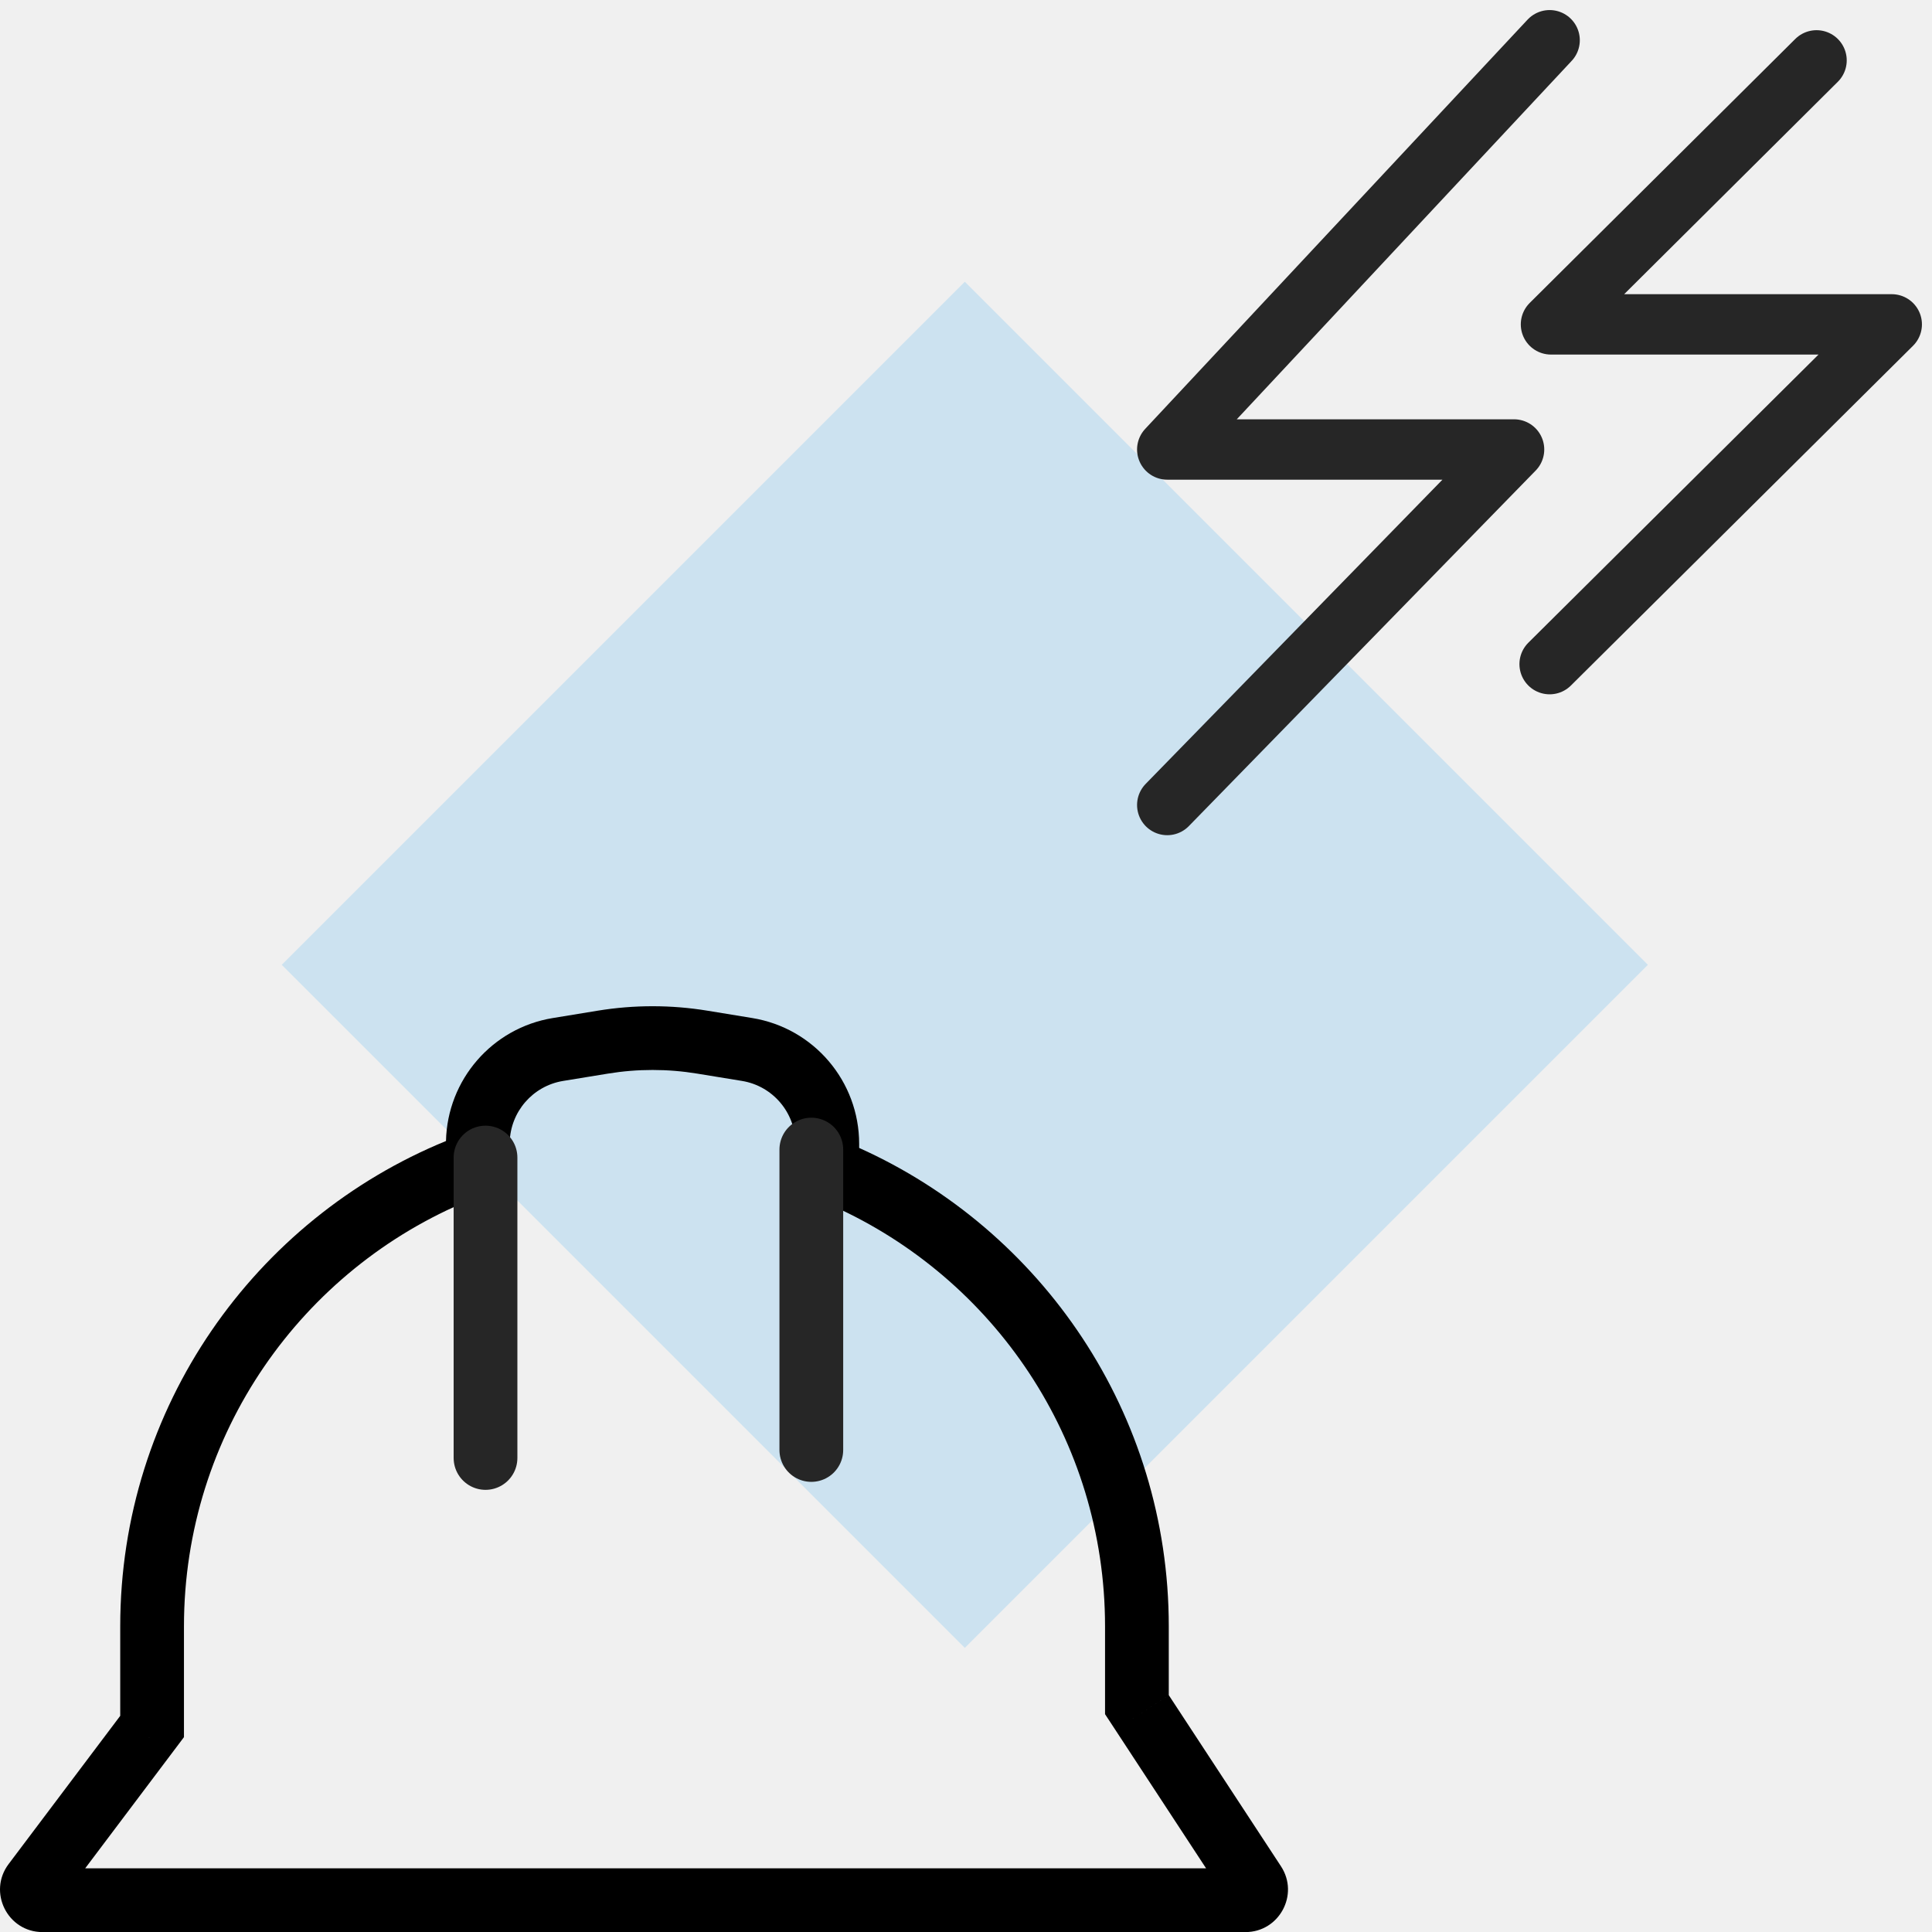
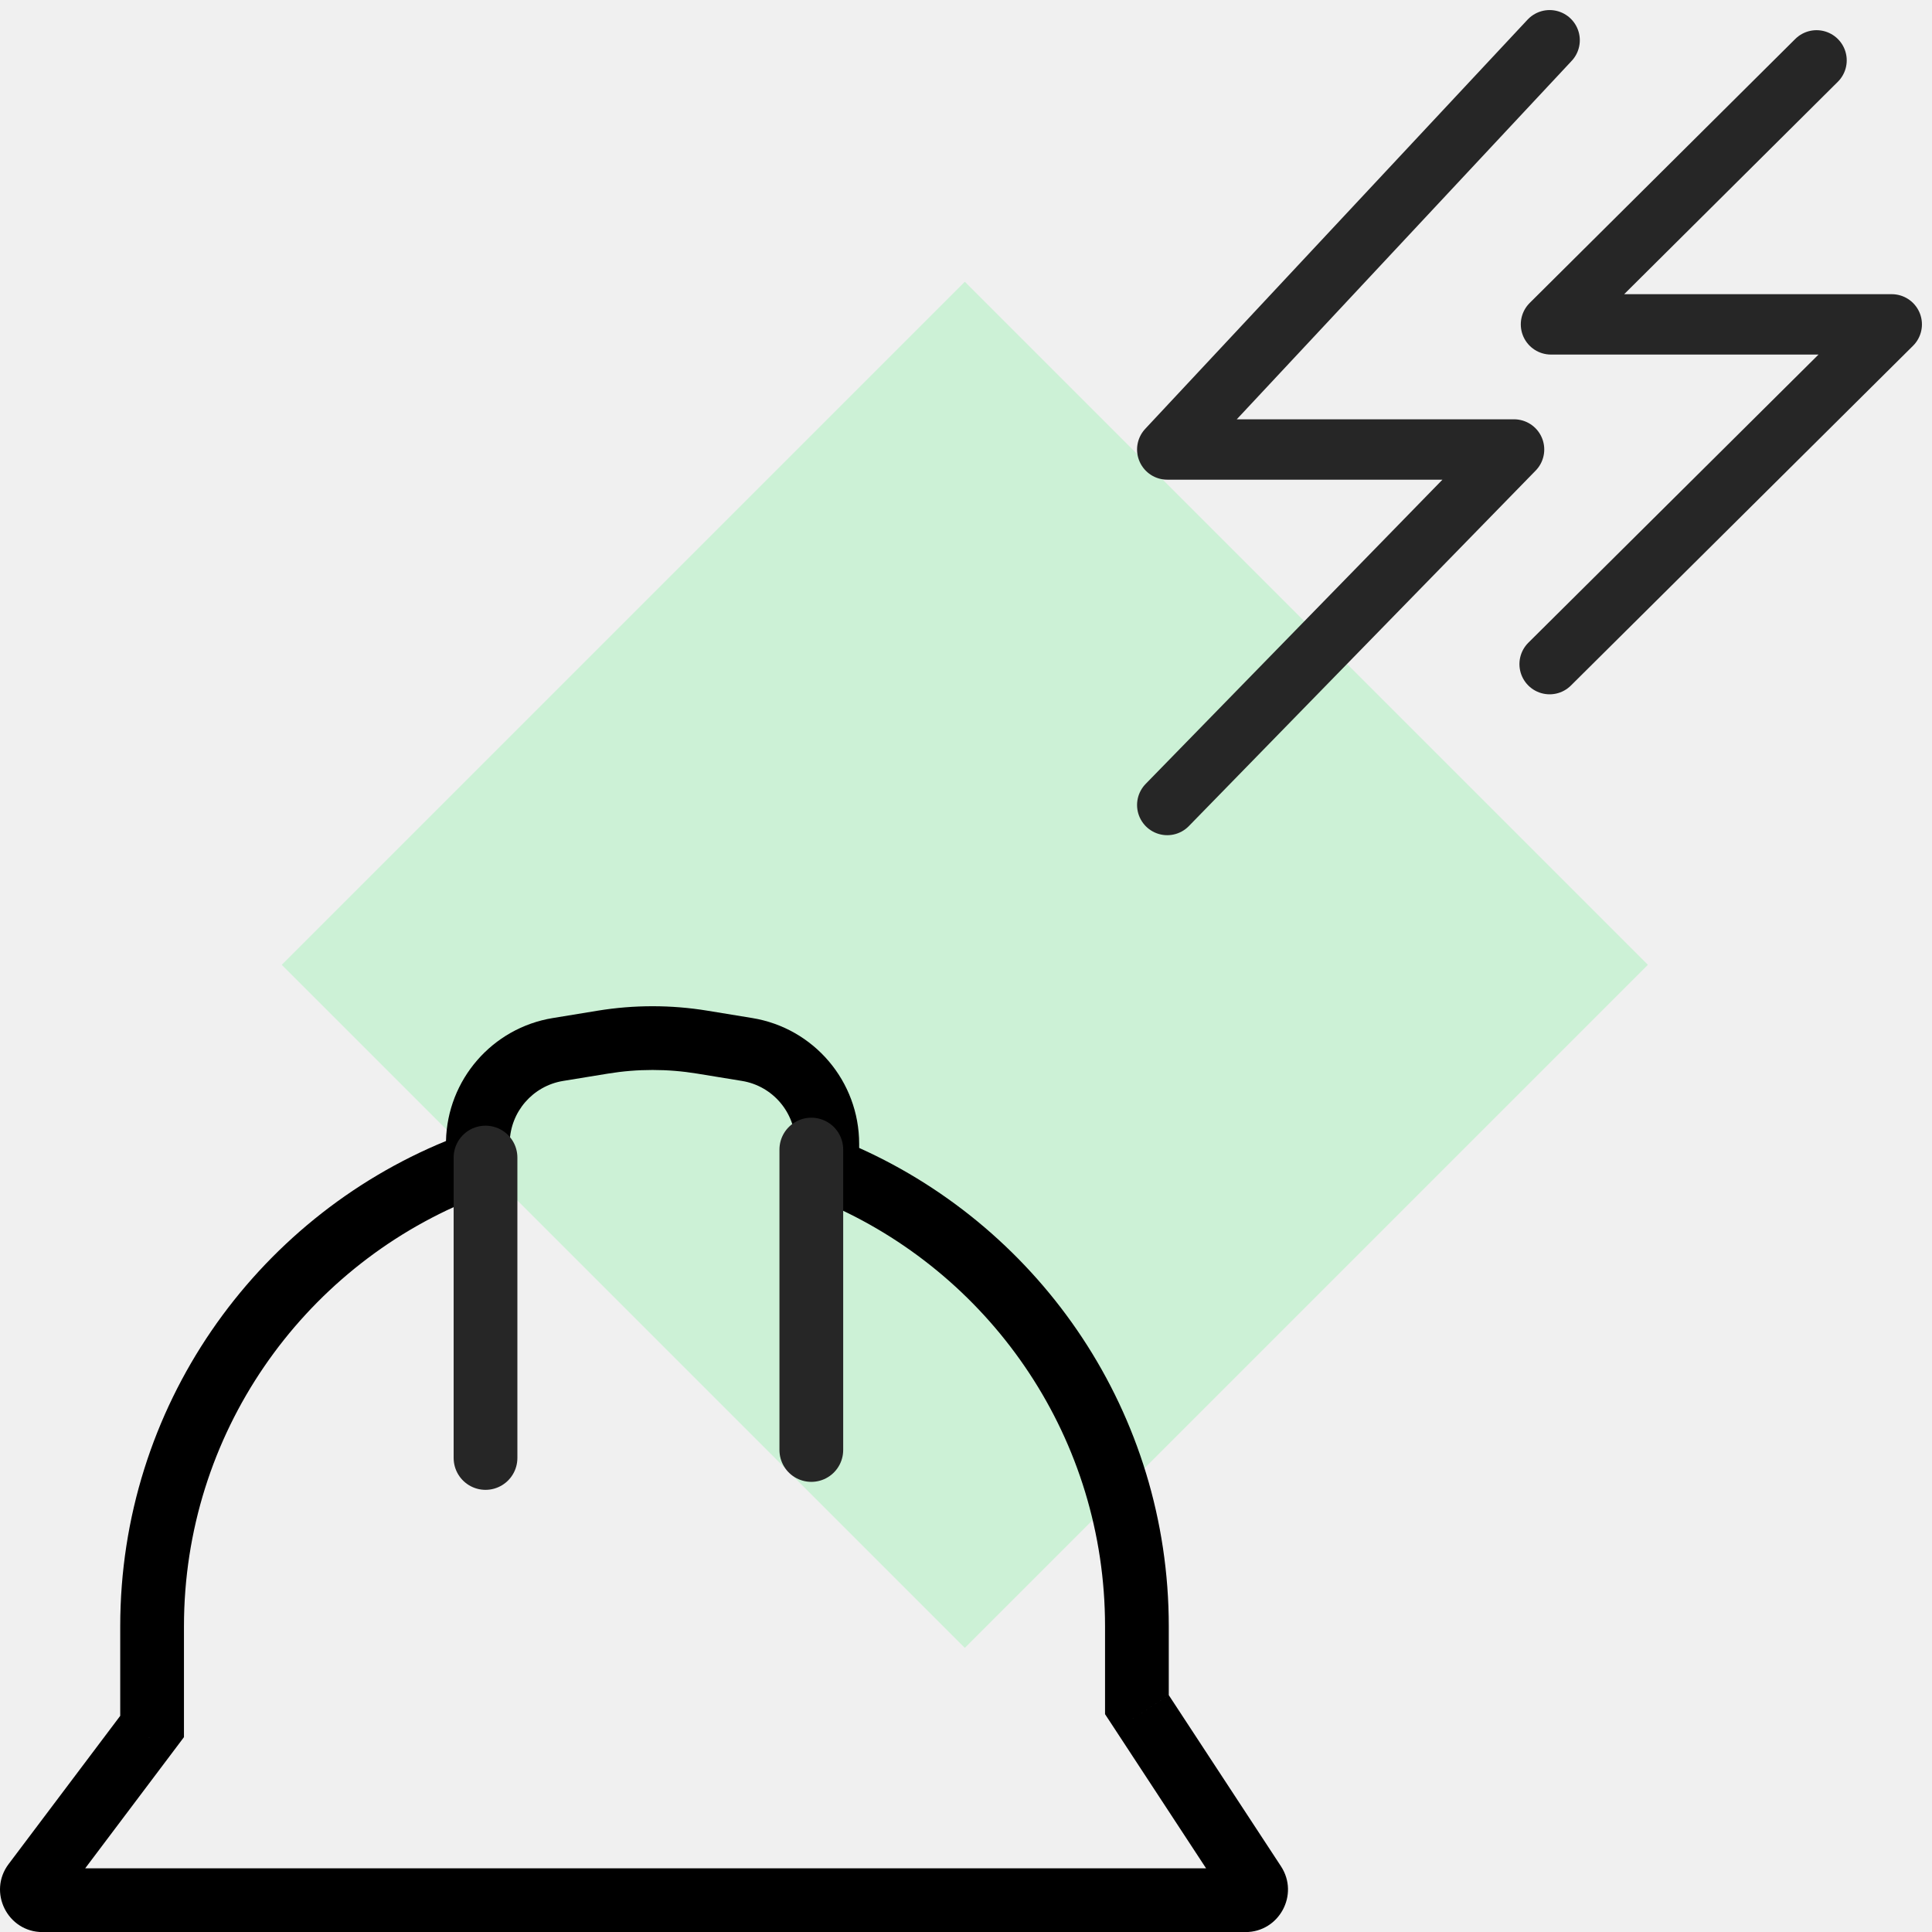
<svg xmlns="http://www.w3.org/2000/svg" width="96" height="96" viewBox="0 0 96 96" fill="none">
  <g clip-path="url(#clip0_1_3490)">
-     <rect width="48" height="48" transform="translate(47.9412 14) rotate(45)" fill="rgb(204 226 240)" />
+     <rect width="48" height="48" transform="translate(47.9412 14) rotate(45)" fill="rgb(204 241 214)" />
    <mask id="path-1-inside-1_1_3490" fill="white">
      <path fill-rule="evenodd" clip-rule="evenodd" d="M42.691 57.04C51.76 61.115 58.076 70.227 58.076 80.815V84.231L63.651 92.735C64.571 94.139 63.564 96.004 61.885 96.004H2.115C0.374 96.004 -0.619 94.014 0.429 92.623L5.974 85.259V80.815C5.974 69.918 12.664 60.584 22.161 56.696C22.228 53.654 24.454 51.08 27.469 50.586L29.697 50.221C31.504 49.925 33.347 49.925 35.154 50.221L37.381 50.586C40.443 51.087 42.691 53.733 42.691 56.836V57.04Z" />
    </mask>
    <path d="M42.691 57.04H39.524V59.089L41.393 59.929L42.691 57.04ZM58.076 84.231H54.909V85.176L55.428 85.967L58.076 84.231ZM63.651 92.735L61.002 94.472L63.651 92.735ZM0.429 92.623L2.959 94.528H2.959L0.429 92.623ZM5.974 85.259L8.504 87.164L9.141 86.318V85.259H5.974ZM22.161 56.696L23.361 59.627L25.282 58.84L25.327 56.765L22.161 56.696ZM27.469 50.586L26.958 47.461L27.469 50.586ZM29.697 50.221L29.185 47.096H29.185L29.697 50.221ZM35.154 50.221L34.642 53.347H34.642L35.154 50.221ZM37.381 50.586L36.87 53.711L37.381 50.586ZM61.243 80.815C61.243 68.936 54.154 58.719 43.989 54.151L41.393 59.929C49.367 63.511 54.909 71.519 54.909 80.815H61.243ZM61.243 84.231V80.815H54.909V84.231H61.243ZM66.299 90.999L60.725 82.495L55.428 85.967L61.002 94.472L66.299 90.999ZM61.885 99.17C66.082 99.17 68.6 94.509 66.299 90.999L61.002 94.472C60.542 93.769 61.046 92.837 61.885 92.837V99.17ZM2.115 99.17H61.885V92.837H2.115V99.17ZM-2.101 90.718C-4.72 94.196 -2.239 99.17 2.115 99.17V92.837C2.986 92.837 3.483 93.832 2.959 94.528L-2.101 90.718ZM3.444 83.354L-2.101 90.718L2.959 94.528L8.504 87.164L3.444 83.354ZM2.807 80.815V85.259H9.141V80.815H2.807ZM20.962 53.765C10.316 58.123 2.807 68.588 2.807 80.815H9.141C9.141 71.248 15.013 63.044 23.361 59.627L20.962 53.765ZM25.327 56.765C25.36 55.245 26.474 53.958 27.981 53.711L26.958 47.461C22.434 48.202 19.095 52.063 18.995 56.627L25.327 56.765ZM27.981 53.711L30.208 53.347L29.185 47.096L26.958 47.461L27.981 53.711ZM30.208 53.347C31.677 53.106 33.174 53.106 34.642 53.347L35.666 47.096C33.52 46.745 31.331 46.745 29.185 47.096L30.208 53.347ZM34.642 53.347L36.87 53.711L37.893 47.461L35.666 47.096L34.642 53.347ZM36.87 53.711C38.4 53.962 39.524 55.285 39.524 56.836H45.858C45.858 52.182 42.486 48.213 37.893 47.461L36.87 53.711ZM39.524 56.836V57.04H45.858V56.836H39.524Z" fill="currentColor" mask="url(#path-1-inside-1_1_3490)" />
    <path d="M24.125 57.518L24.125 72.446" stroke="#262626" stroke-width="3.167" stroke-linecap="round" />
    <path d="M40.314 57.121L40.314 72.049" stroke="#262626" stroke-width="3.167" stroke-linecap="round" />
    <path d="M77 2L58 22.335H75.233L58 40" stroke="#262626" stroke-width="3" stroke-linecap="round" stroke-linejoin="round" />
    <path d="M90.263 3L77.067 16.118H94L77 33" stroke="#262626" stroke-width="3" stroke-linecap="round" stroke-linejoin="round" />
  </g>
  <defs>
    <clipPath id="clip0_1_3490">
      <rect width="96" height="96" fill="white" />
    </clipPath>
  </defs>
</svg>
